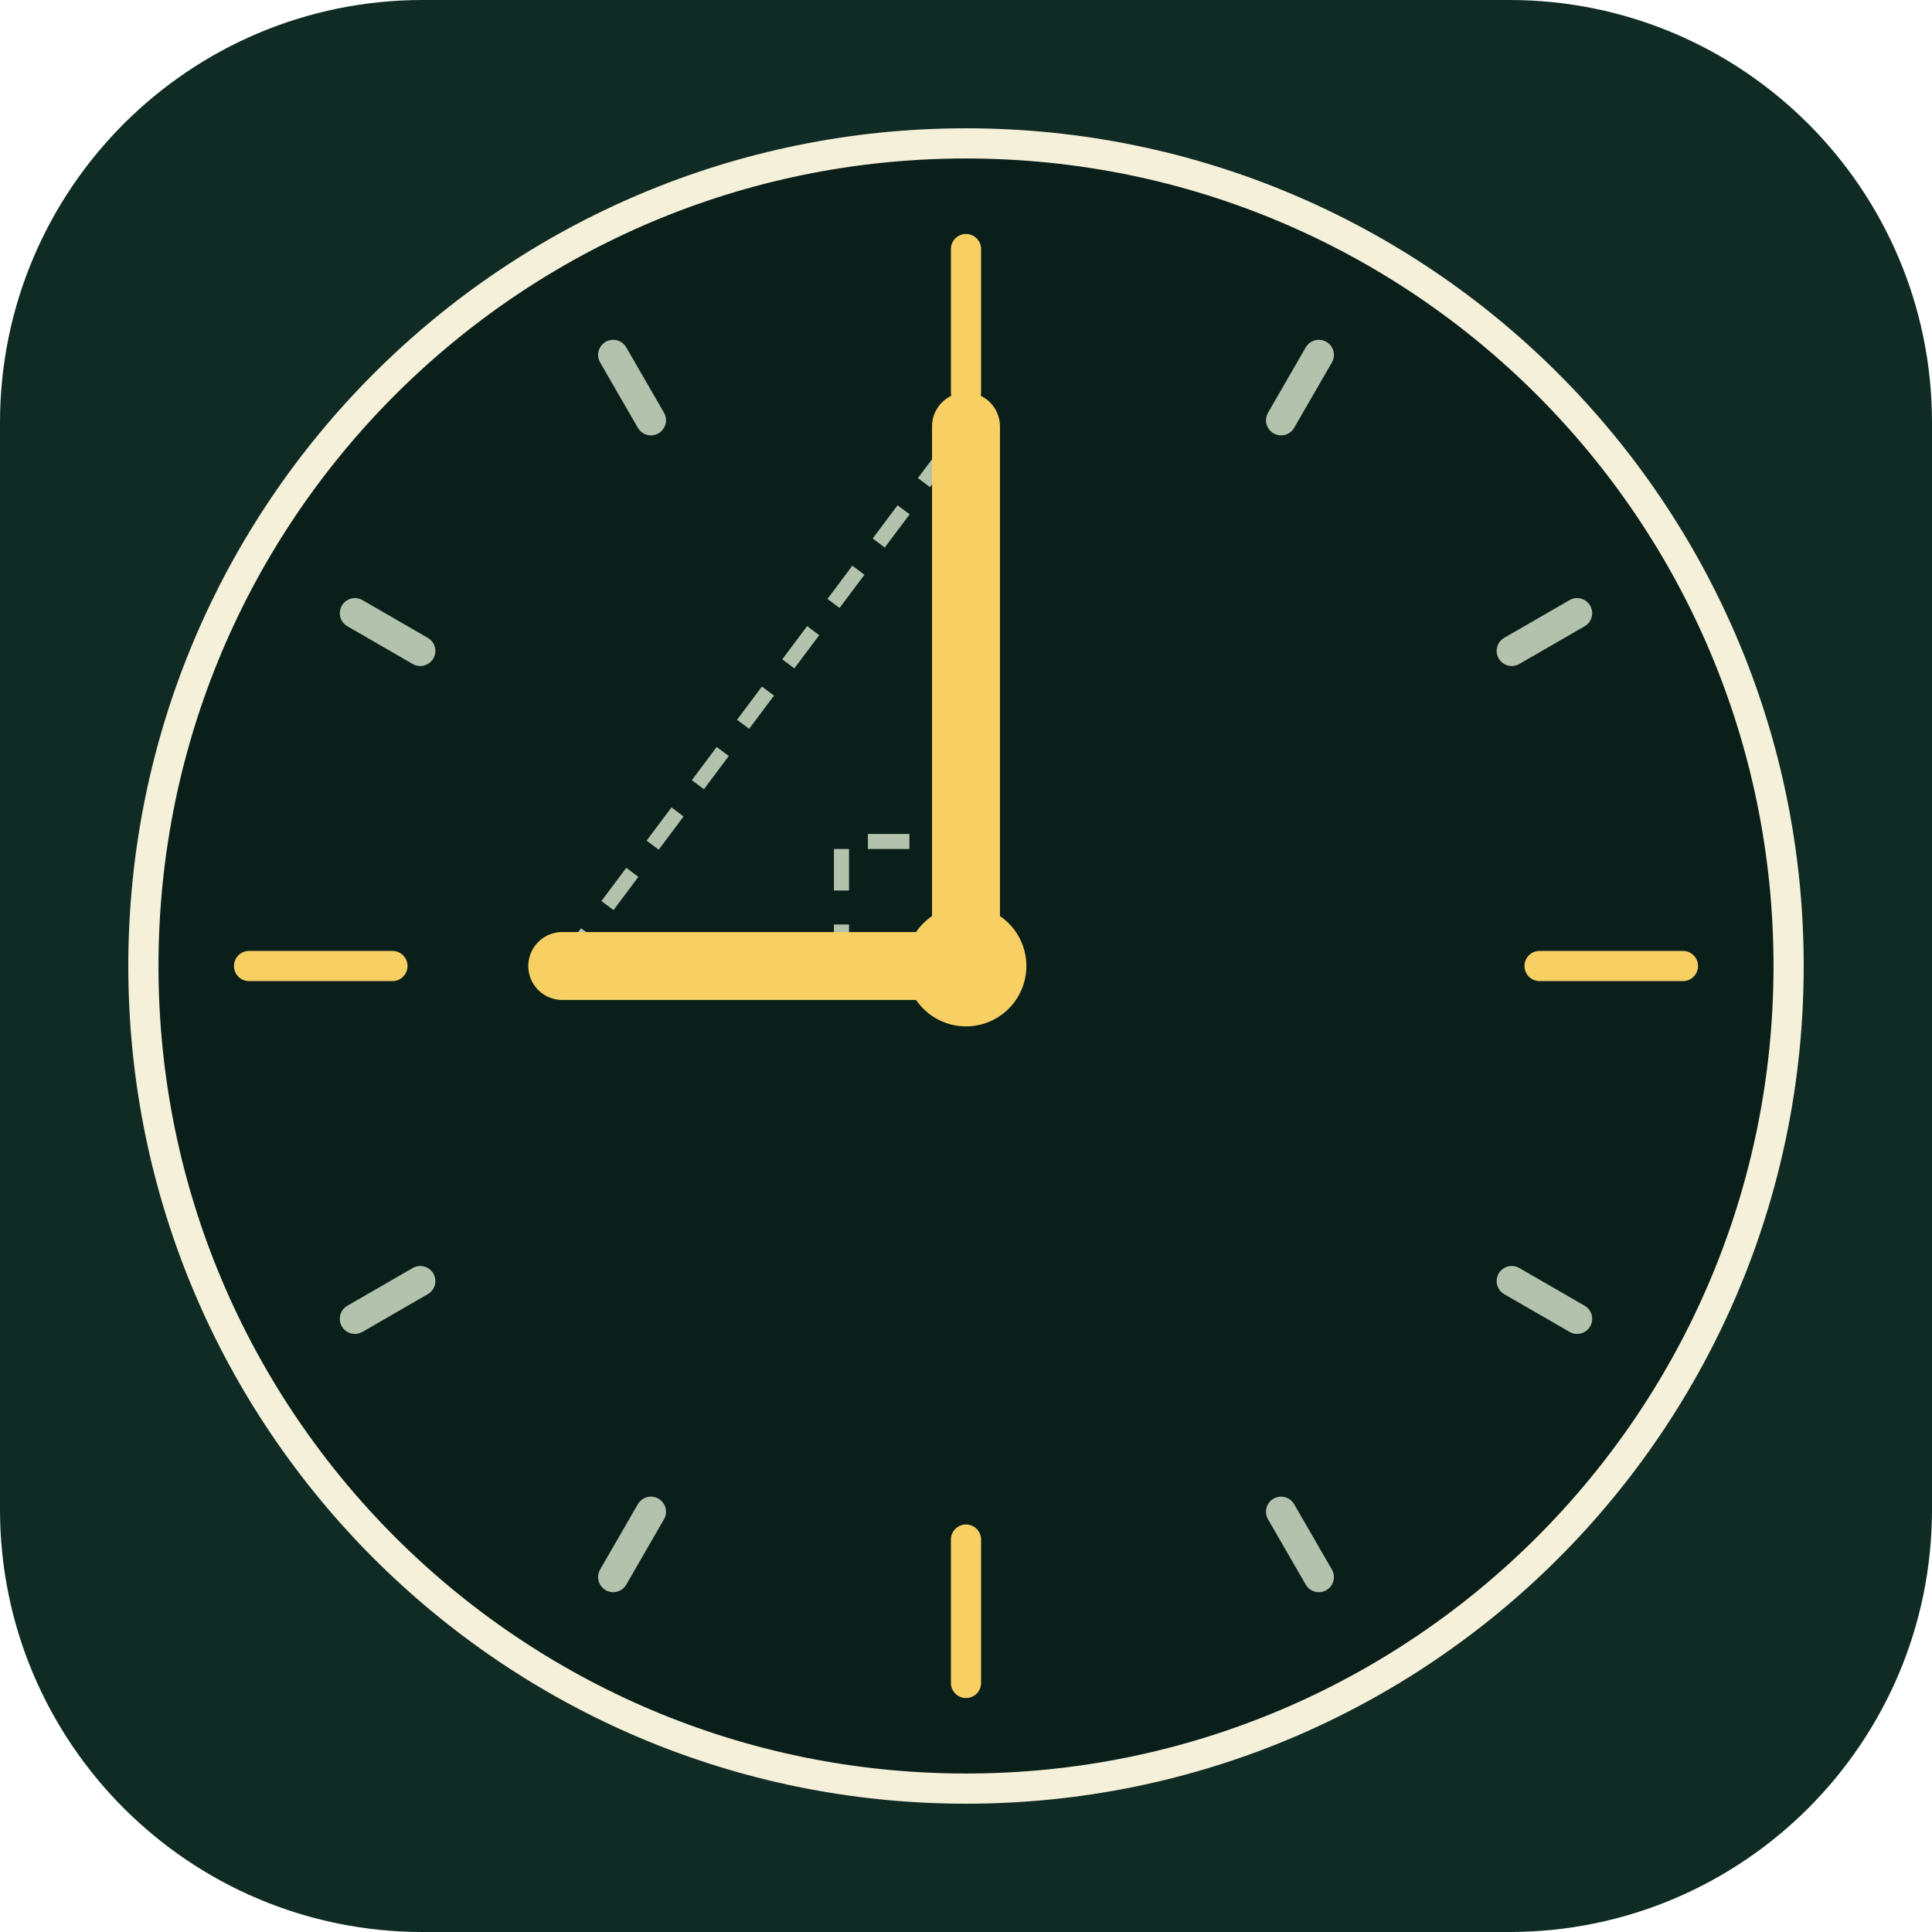
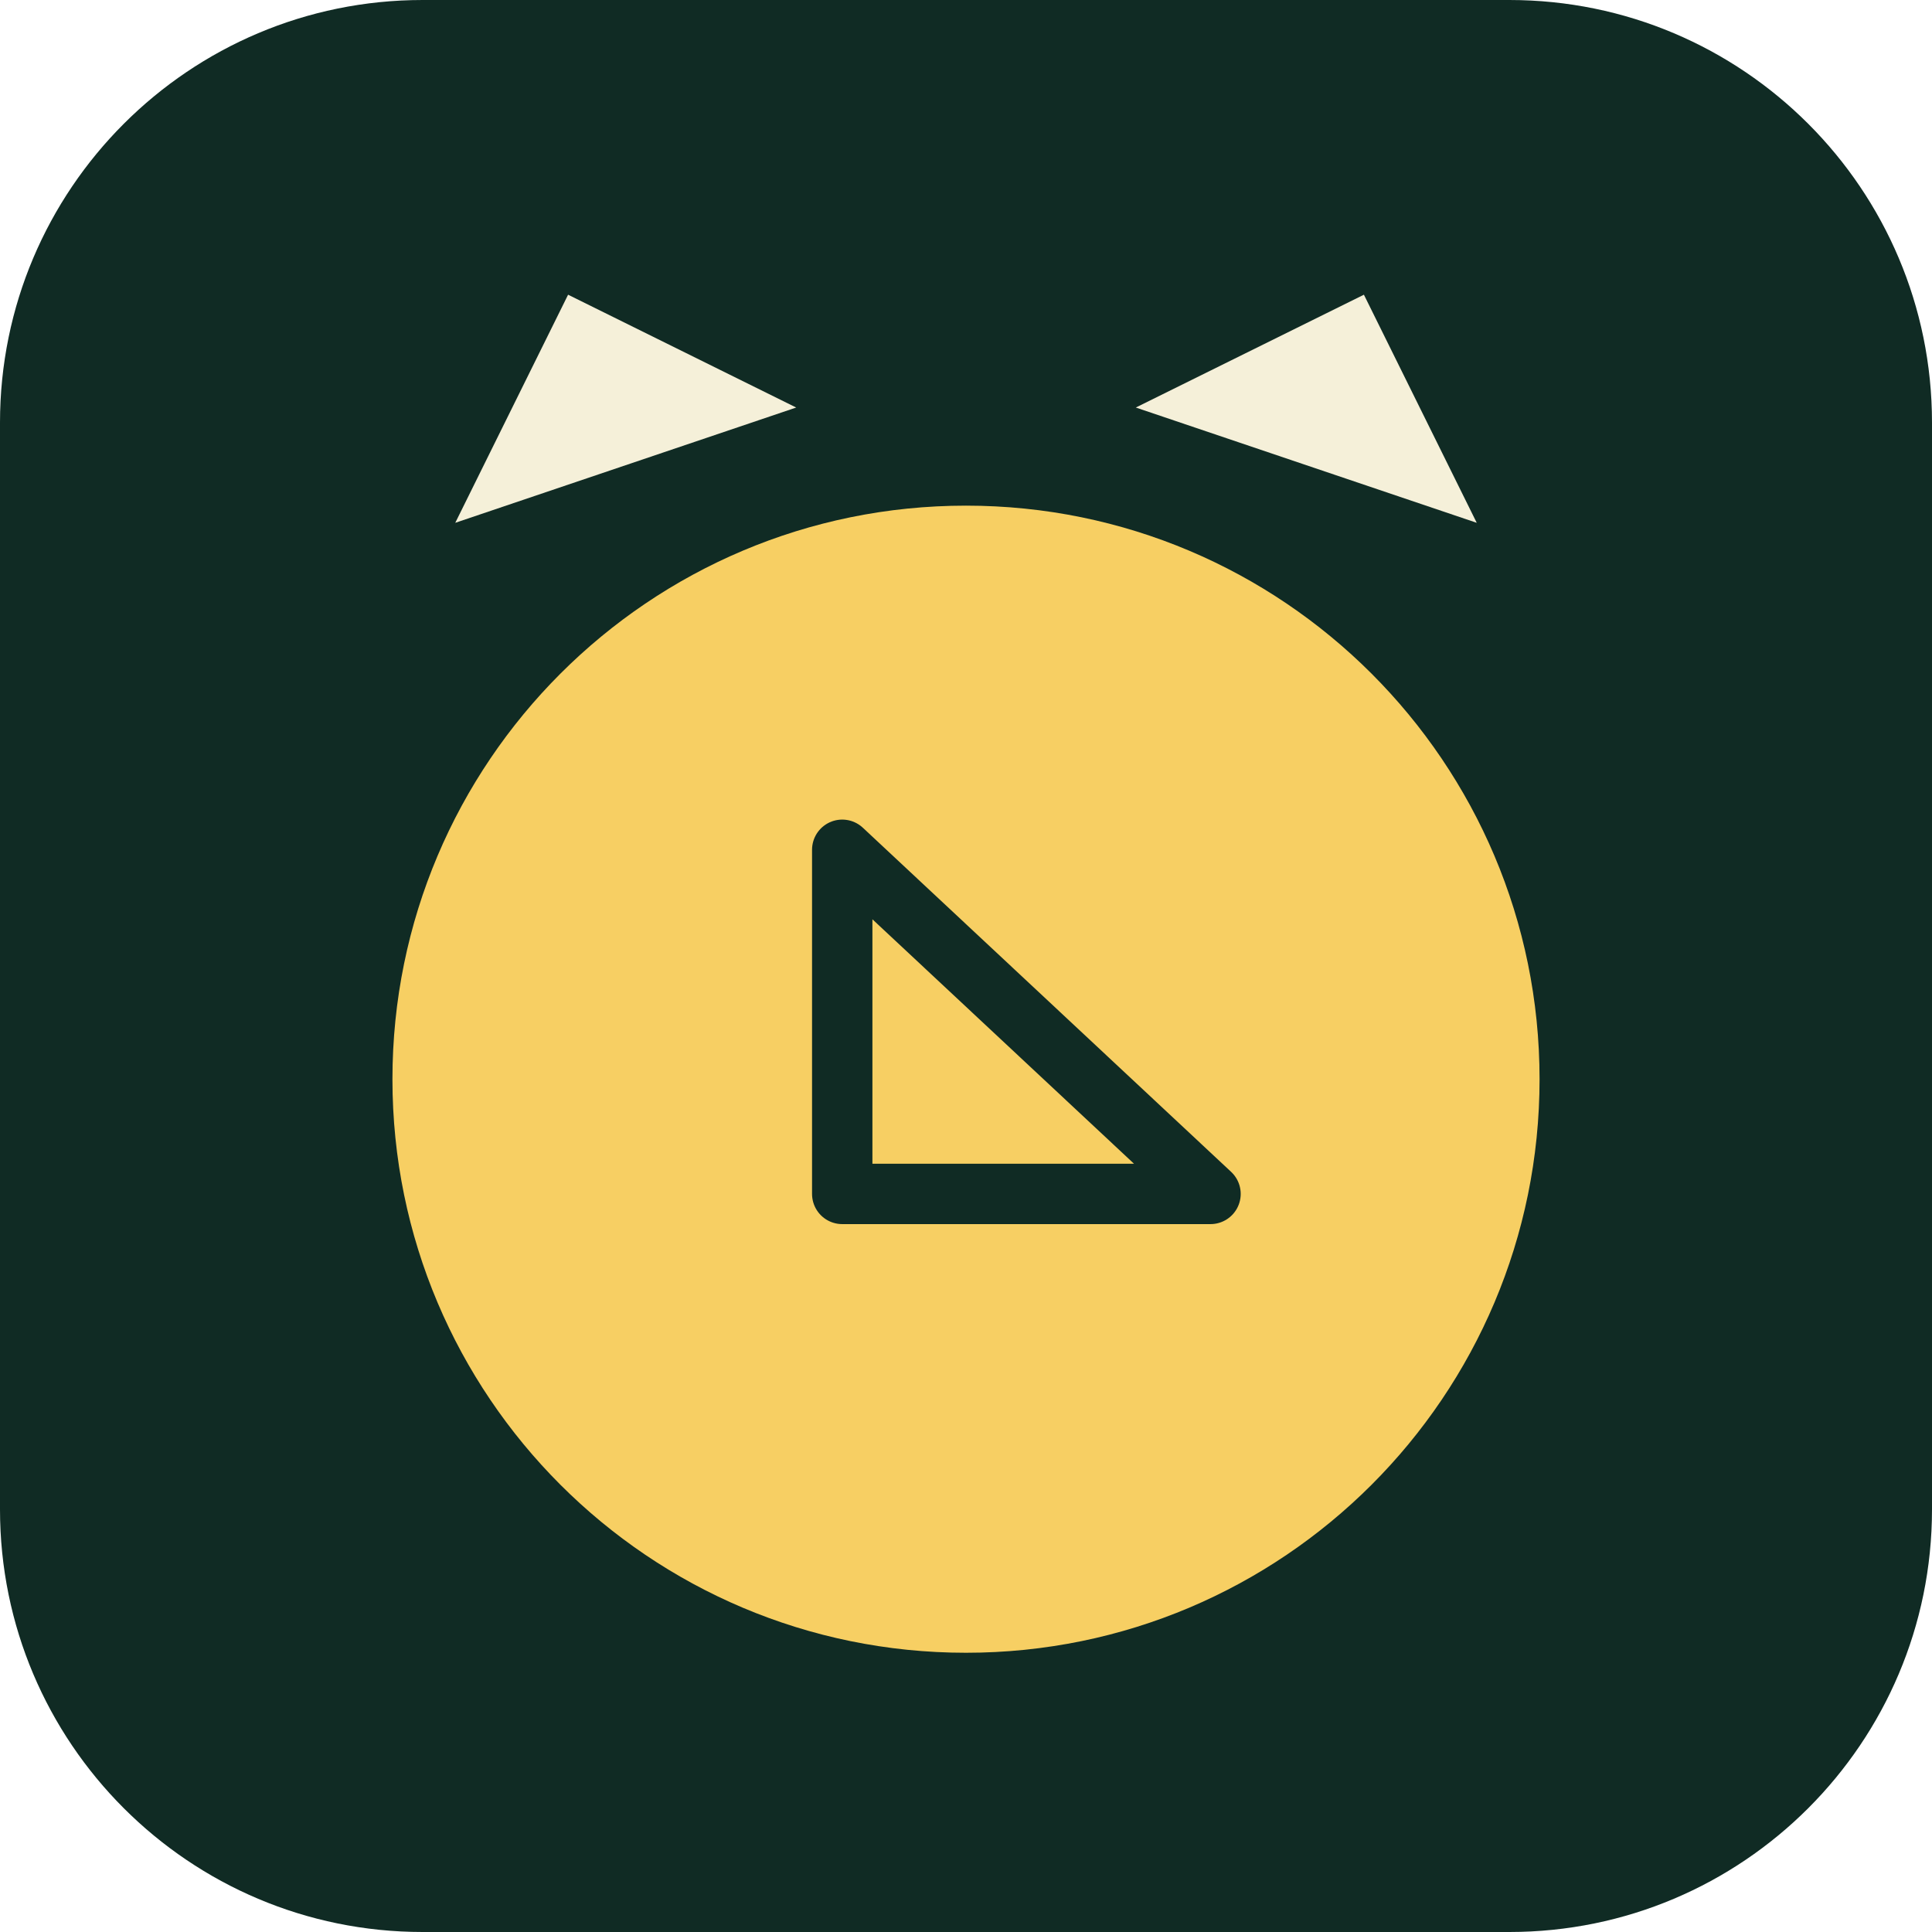
- <svg xmlns="http://www.w3.org/2000/svg" width="512" height="512" viewBox="0 0 512 512" role="img" aria-labelledby="title description">
-   <rect width="512" height="512" rx="112" fill="#0f2b24" />
-   <circle cx="256" cy="256" r="218" fill="#0a1f1a" stroke="#f5f0d9" stroke-width="8" />
-   <g stroke="#b3c2ad" stroke-width="8" stroke-linecap="round">
-     <path d="M256 69v20" transform="rotate(30 256 256)" />
-     <path d="M256 69v20" transform="rotate(60 256 256)" />
-     <path d="M256 69v20" transform="rotate(120 256 256)" />
-     <path d="M256 69v20" transform="rotate(150 256 256)" />
-     <path d="M256 69v20" transform="rotate(210 256 256)" />
-     <path d="M256 69v20" transform="rotate(240 256 256)" />
-     <path d="M256 69v20" transform="rotate(300 256 256)" />
-     <path d="M256 69v20" transform="rotate(330 256 256)" />
-   </g>
-   <path d="M256 66v38M446 256h-38M256 446v-38M66 256h38" fill="none" stroke="#f7cf63" stroke-width="8" stroke-linecap="round" />
-   <path d="M149 256L256 113M223 256v-33h33" fill="none" stroke="#b3c2ad" stroke-width="4" stroke-dasharray="11 9" />
-   <path d="M149 256h107V113" fill="none" stroke="#f7cf63" stroke-width="18" stroke-linecap="round" stroke-linejoin="round" />
-   <circle cx="256" cy="256" r="16" fill="#f7cf63" />
+ <svg xmlns="http://www.w3.org/2000/svg" width="1024" height="1024" viewBox="0 0 512 512" role="img" aria-labelledby="title description">
+   <rect width="512" height="512" rx="112" fill="#102b24" />
+   <path d="M120.650 138.550 L150.550 78.100 L211.000 108.000 Z M391.350 138.550 L361.450 78.100 L301.000 108.000 Z" fill="#f5f0d9" />
+   <path d="M408.000 286.000 C408.000 369.947 339.947 438.000 256.000 438.000 C172.053 438.000 104.000 369.947 104.000 286.000 C104.000 202.053 172.053 134.000 256.000 134.000 C339.947 134.000 408.000 202.053 408.000 286.000 Z" fill="#f7cf63" />
+   <path d="M223.200 225.200 L223.200 316.400 L320.800 316.400 Z" fill="none" stroke="#102b24" stroke-width="16" stroke-linejoin="round" />
</svg>
